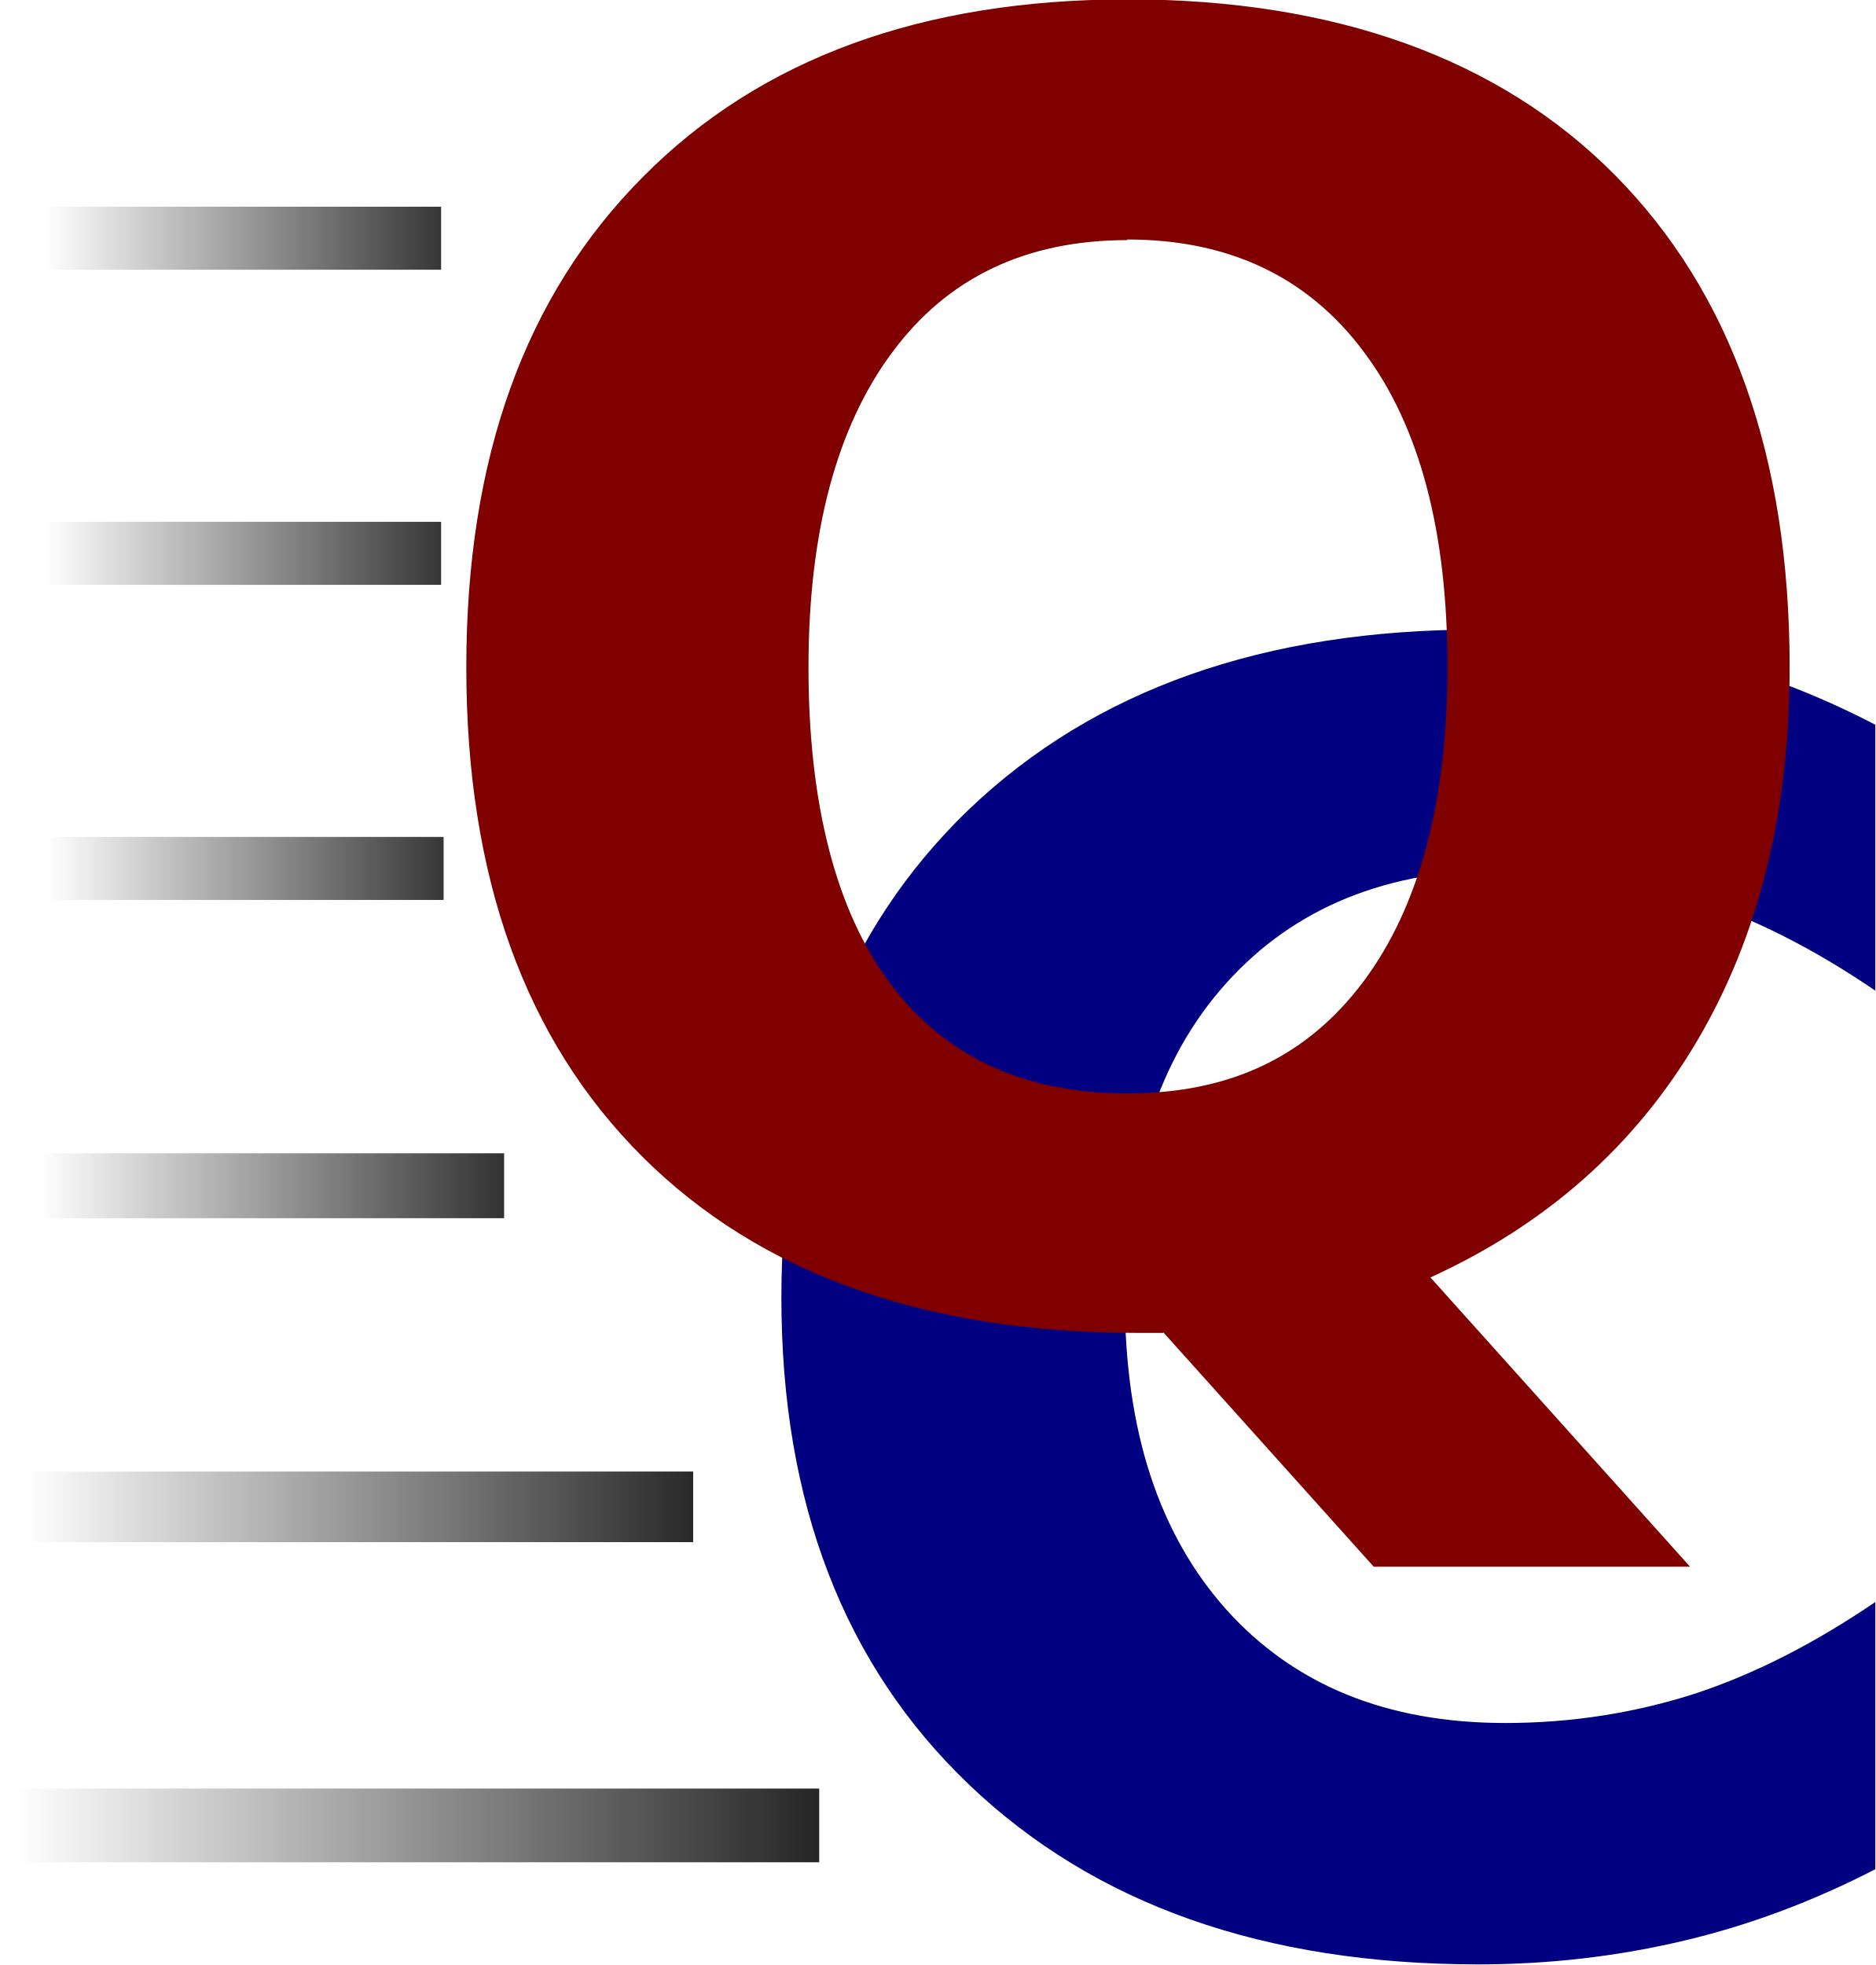
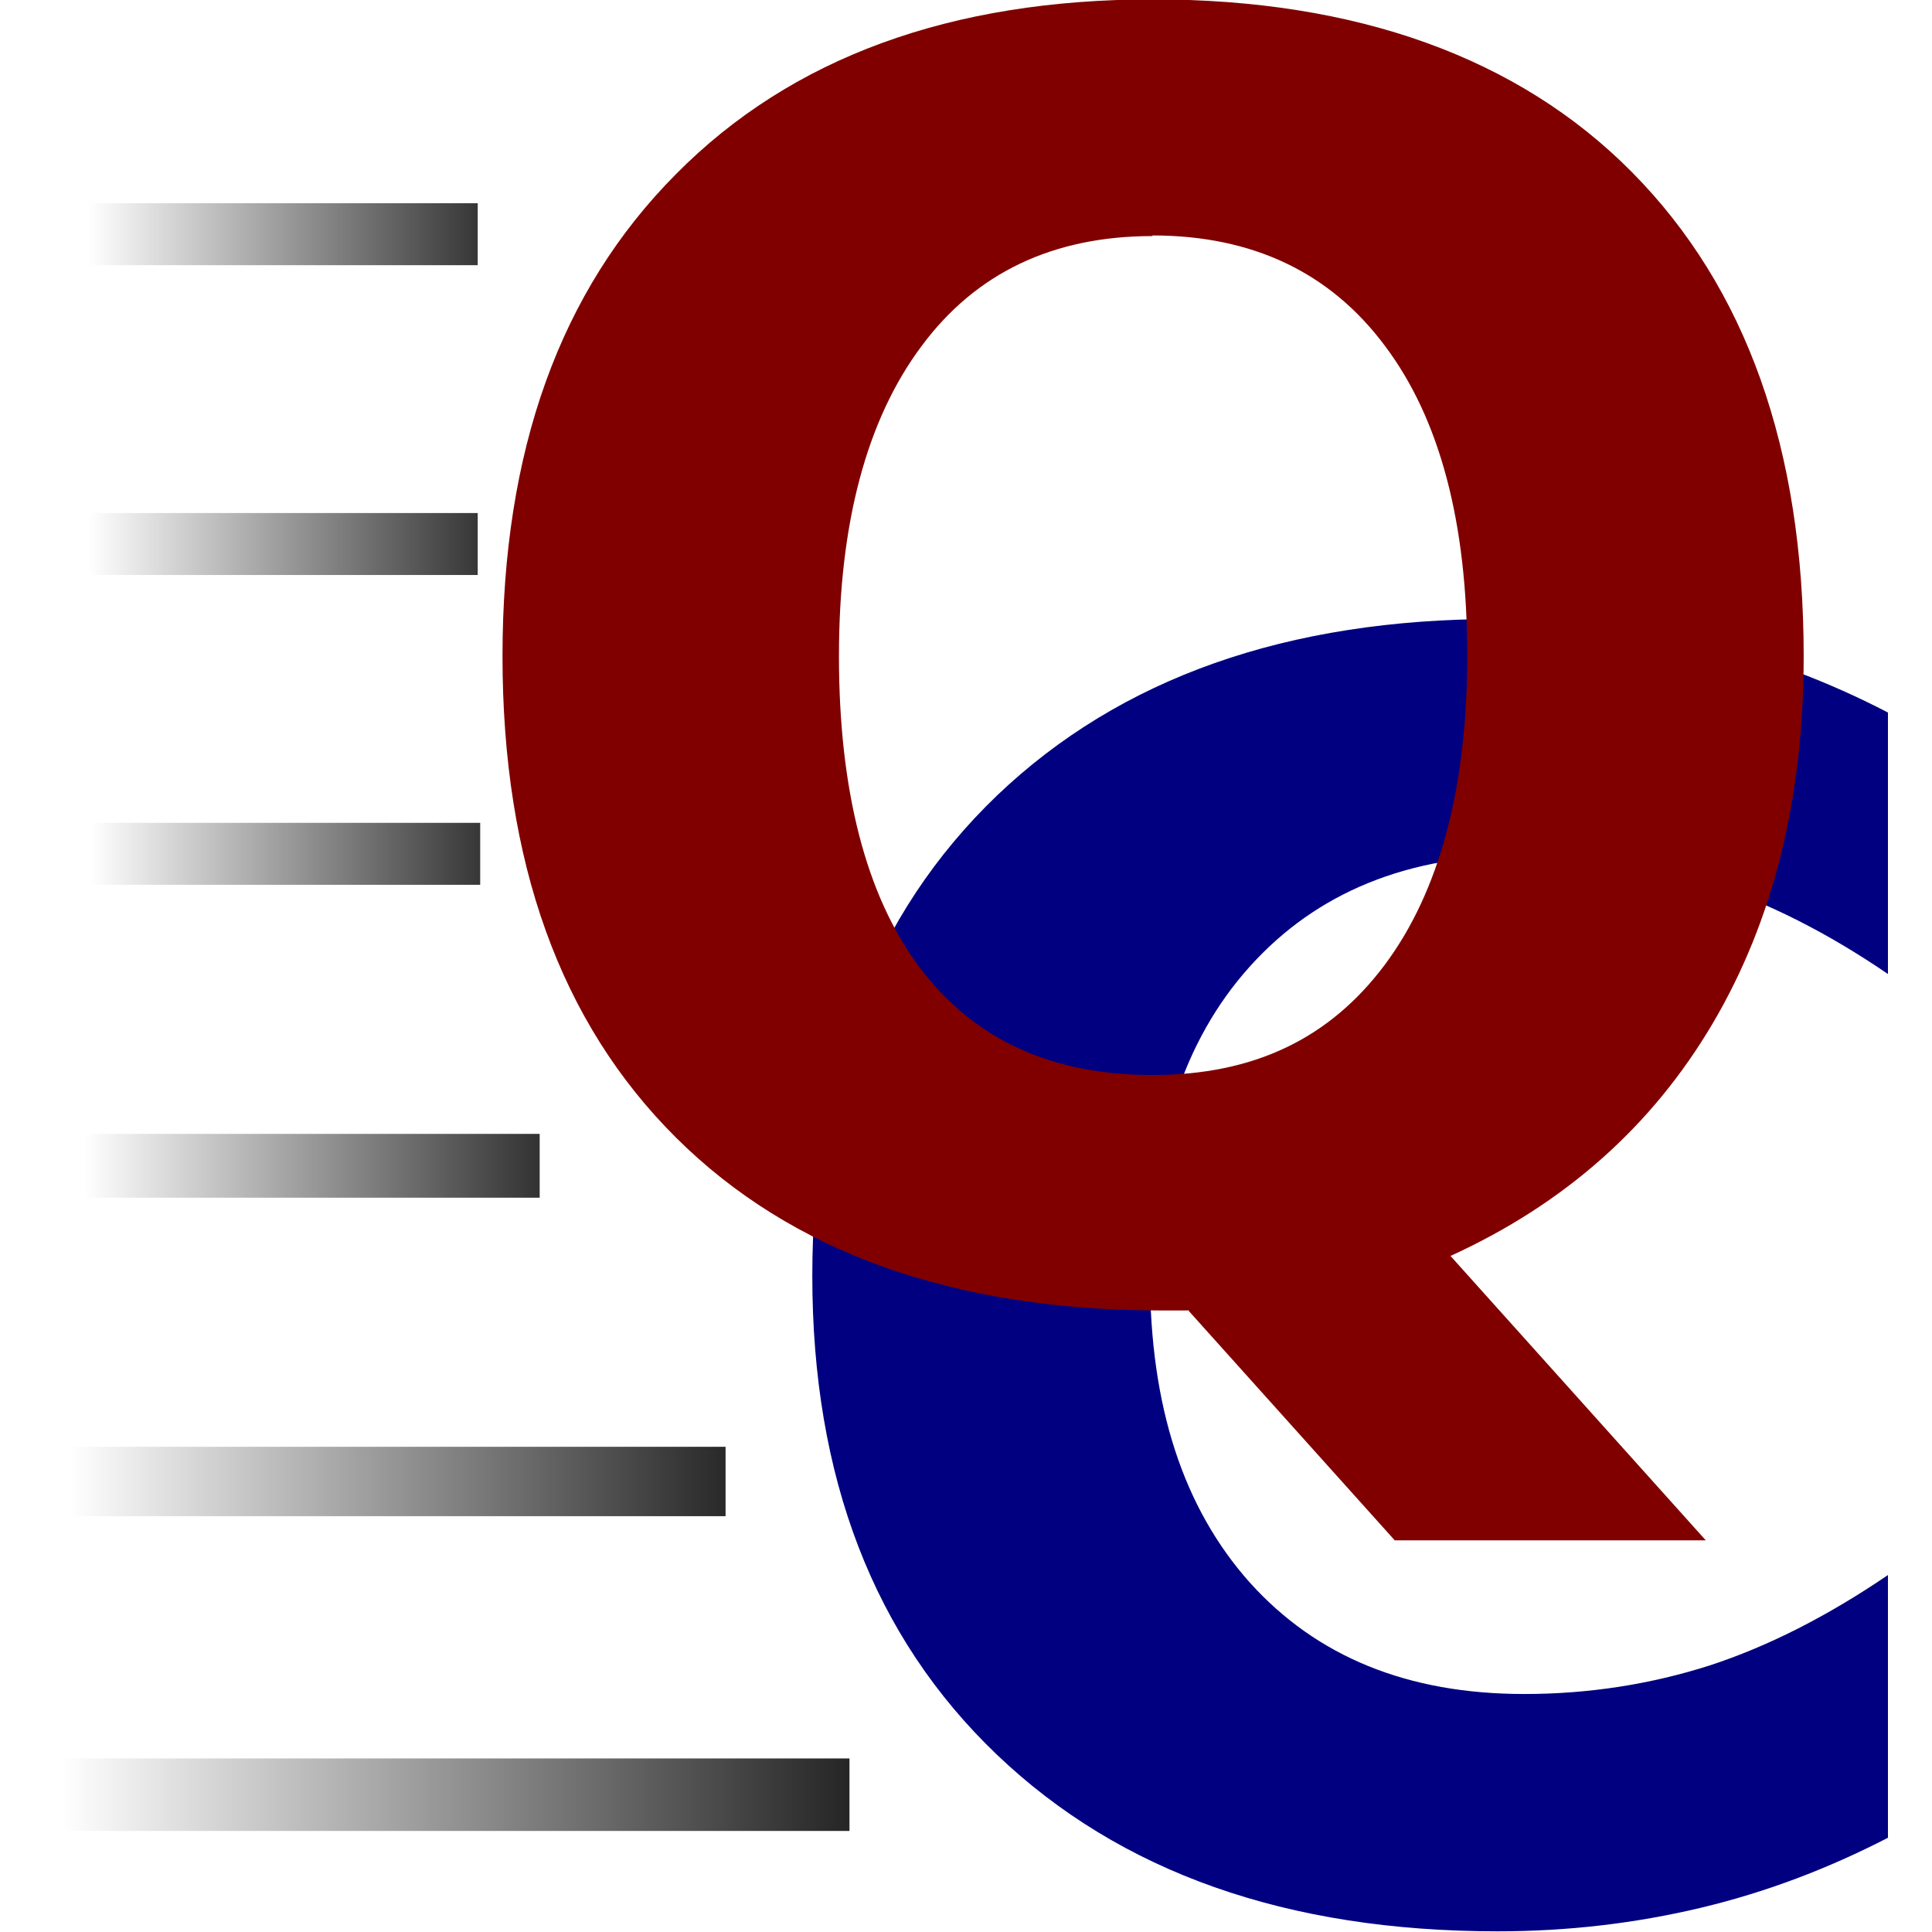
- <svg xmlns="http://www.w3.org/2000/svg" width="29.76" height="31.18" viewBox="0 0 29.76 31.18">
-   <defs>
-     <linearGradient id="svgID0" x1="-431.94" x2="-423.94" y1="-119.56" y2="-119.56" gradientTransform="matrix(-1.86 0 0 -.73 -788.24 -58.77)" gradientUnits="userSpaceOnUse">
-       <stop offset="0" />
-       <stop offset="1" stop-opacity="0" />
-     </linearGradient>
-     <linearGradient id="svgID1" x1="-430.78" x2="-424.01" y1="-112.67" y2="-112.67" href="#svgID0" />
-     <linearGradient id="svgID2" x1="-429.05" x2="-424.13" y1="-105.73" y2="-105.73" href="#svgID0" />
-     <linearGradient id="svgID3" x1="-428.49" x2="-424.19" y1="-98.87" y2="-98.87" href="#svgID0" />
-     <linearGradient id="svgID4" x1="-428.47" x2="-424.17" y1="-92.06" y2="-92.06" href="#svgID0" />
-     <linearGradient id="svgID5" x1="-428.47" x2="-424.17" y1="-85.24" y2="-85.24" href="#svgID0" />
-   </defs>
-   <g stroke-width="0">
-     <path fill="url(#svgID0)" d="M0 28.38h13v1.17H0z" />
-     <path fill="url(#svgID1)" d="M0 23.35h11v1.12H0z" />
-     <path fill="url(#svgID2)" d="M0 18.3h8v1.03H0z" />
-     <path fill="url(#svgID3)" d="M.04 13.28h7v1h-7z" />
-     <path fill="url(#svgID4)" d="M0 8.28h7v1H0z" />
-     <path fill="url(#svgID5)" d="M0 3.28h7v1H0z" />
+ <svg xmlns="http://www.w3.org/2000/svg" width="24" height="24" viewBox="0 0 24 24">
+   <g transform="translate(0.5465 0) scale(0.7697)">
+     <defs>
+       <linearGradient id="svgID0" x1="-431.94" x2="-423.94" y1="-119.56" y2="-119.56" gradientTransform="matrix(-1.86 0 0 -.73 -788.24 -58.77)" gradientUnits="userSpaceOnUse">
+         <stop offset="0" />
+         <stop offset="1" stop-opacity="0" />
+       </linearGradient>
+       <linearGradient id="svgID1" x1="-430.78" x2="-424.01" y1="-112.67" y2="-112.67" href="#svgID0" />
+       <linearGradient id="svgID2" x1="-429.05" x2="-424.13" y1="-105.73" y2="-105.73" href="#svgID0" />
+       <linearGradient id="svgID3" x1="-428.49" x2="-424.19" y1="-98.87" y2="-98.87" href="#svgID0" />
+       <linearGradient id="svgID4" x1="-428.47" x2="-424.17" y1="-92.06" y2="-92.06" href="#svgID0" />
+       <linearGradient id="svgID5" x1="-428.47" x2="-424.17" y1="-85.24" y2="-85.24" href="#svgID0" />
+     </defs>
+     <g stroke-width="0">
+       <path fill="url(#svgID0)" d="M0 28.38h13v1.17H0z" />
+       <path fill="url(#svgID1)" d="M0 23.35h11v1.12H0z" />
+       <path fill="url(#svgID2)" d="M0 18.3h8v1.03H0z" />
+       <path fill="url(#svgID3)" d="M.04 13.28h7v1h-7z" />
+       <path fill="url(#svgID4)" d="M0 8.28h7v1H0z" />
+       <path fill="url(#svgID5)" d="M0 3.28h7v1H0z" />
+     </g>
+     <path fill="navy" d="M29.76 29.66c-.97.5-1.97.88-3.02 1.13s-2.14.38-3.28.38c-3.4 0-6.09-.95-8.08-2.85s-2.98-4.48-2.98-7.73.99-5.84 2.98-7.75c1.99-1.9 4.68-2.85 8.08-2.85 1.14 0 2.23.13 3.28.38s2.06.63 3.02 1.13v4.22c-.98-.67-1.94-1.15-2.88-1.46a9.6 9.6 0 00-2.99-.46c-1.88 0-3.35.6-4.43 1.8s-1.61 2.86-1.61 4.98.54 3.76 1.61 4.96c1.08 1.2 2.55 1.8 4.43 1.8 1.05 0 2.05-.16 2.99-.46.95-.31 1.91-.8 2.88-1.46v4.22Z" class="cls-9" />
+     <path fill="maroon" d="M18.46 21.15h-.41c-3.36 0-5.98-.93-7.85-2.79s-2.8-4.45-2.8-7.77.93-5.9 2.8-7.78C12.06.93 14.63-.01 17.9-.01s5.89.93 7.73 2.79 2.77 4.46 2.77 7.81c0 2.3-.49 4.27-1.47 5.93q-1.47 2.49-4.23 3.75l4.12 4.59H21.8l-3.34-3.72Zm-.57-17.34c-1.6 0-2.85.59-3.73 1.78-.88 1.18-1.33 2.85-1.33 5s.43 3.86 1.3 5.02 2.12 1.74 3.76 1.74 2.86-.59 3.75-1.78c.88-1.18 1.33-2.85 1.33-4.99s-.44-3.82-1.33-5c-.88-1.18-2.13-1.78-3.75-1.78Z" class="cls-9" />
  </g>
-   <path fill="navy" d="M29.76 29.66c-.97.5-1.97.88-3.02 1.13s-2.14.38-3.28.38c-3.4 0-6.09-.95-8.08-2.85s-2.98-4.48-2.98-7.73.99-5.84 2.98-7.75c1.99-1.9 4.68-2.85 8.08-2.85 1.14 0 2.23.13 3.28.38s2.06.63 3.02 1.13v4.22c-.98-.67-1.94-1.15-2.88-1.46a9.6 9.6 0 00-2.99-.46c-1.88 0-3.35.6-4.43 1.8s-1.61 2.86-1.61 4.98.54 3.76 1.61 4.96c1.08 1.2 2.55 1.8 4.43 1.8 1.05 0 2.05-.16 2.99-.46.95-.31 1.91-.8 2.88-1.46v4.22Z" class="cls-9" />
-   <path fill="maroon" d="M18.46 21.15h-.41c-3.36 0-5.98-.93-7.85-2.79s-2.8-4.45-2.8-7.77.93-5.9 2.8-7.78C12.06.93 14.63-.01 17.9-.01s5.89.93 7.73 2.79 2.77 4.46 2.77 7.81c0 2.3-.49 4.27-1.47 5.93q-1.47 2.49-4.23 3.75l4.12 4.59H21.8l-3.34-3.72Zm-.57-17.34c-1.6 0-2.85.59-3.73 1.78-.88 1.18-1.33 2.85-1.33 5s.43 3.86 1.3 5.02 2.12 1.74 3.76 1.74 2.86-.59 3.75-1.78c.88-1.18 1.33-2.85 1.33-4.99s-.44-3.82-1.33-5c-.88-1.18-2.13-1.78-3.75-1.78Z" class="cls-9" />
</svg>
